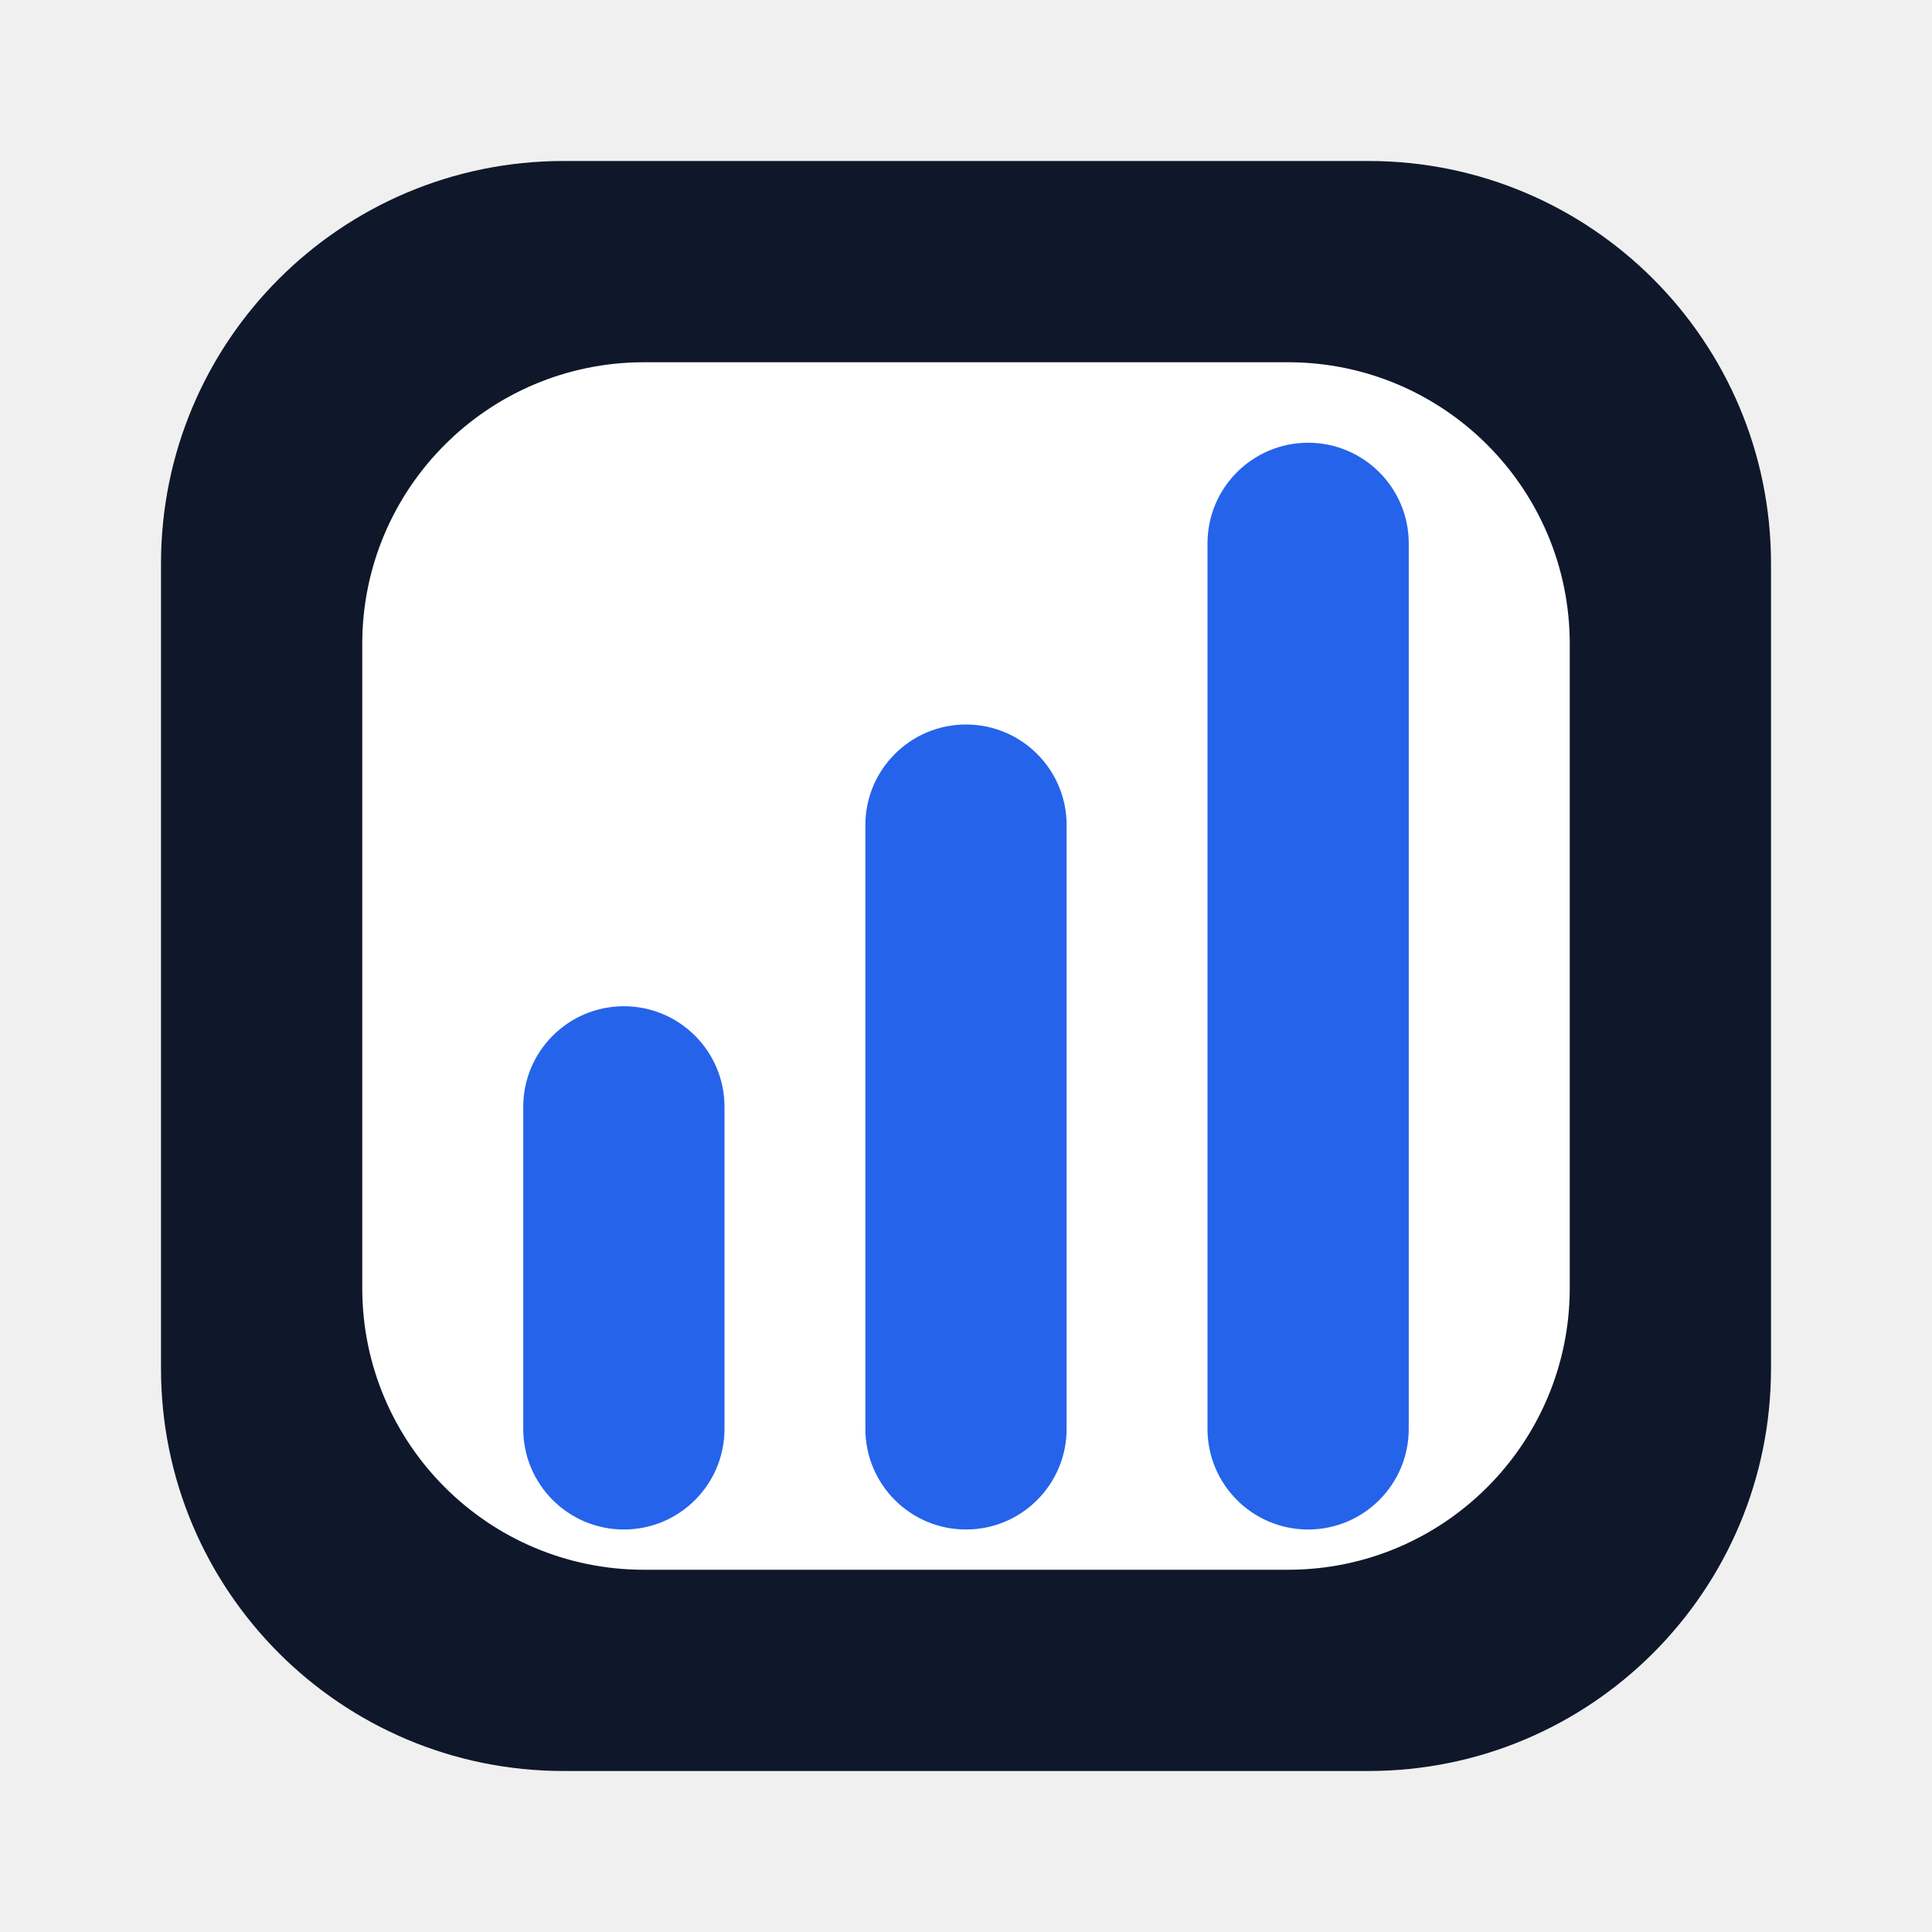
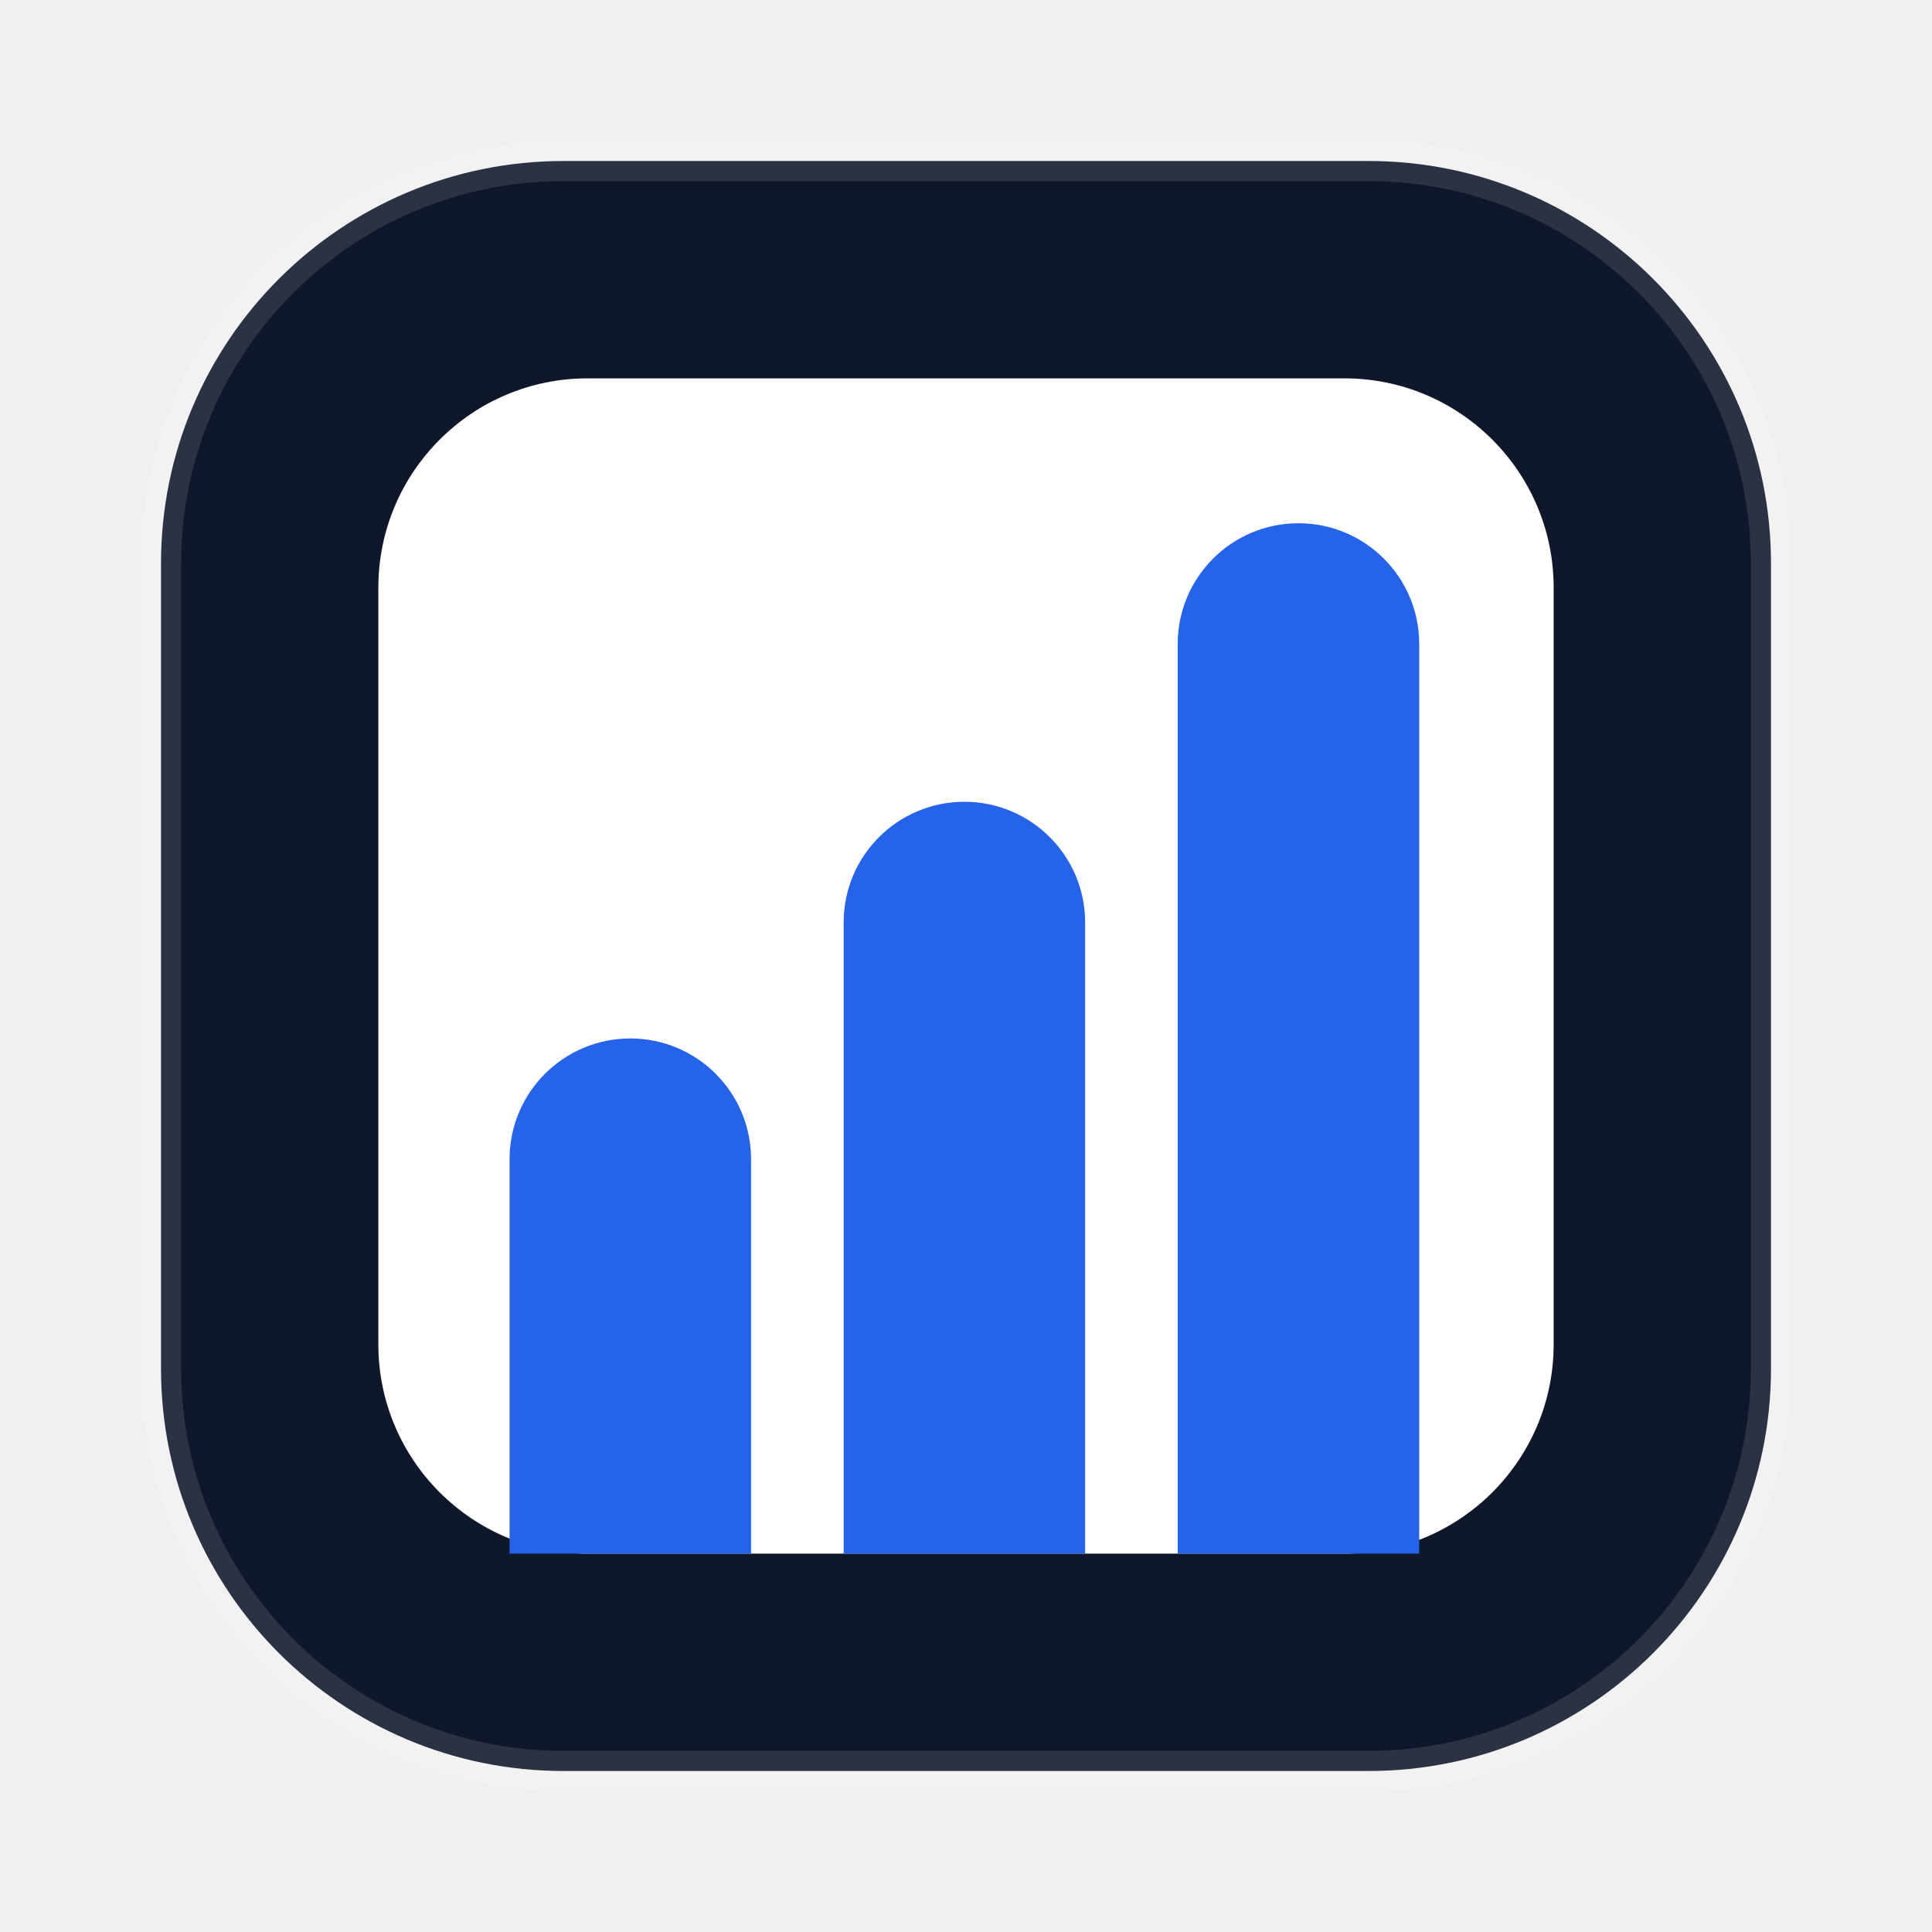
<svg xmlns="http://www.w3.org/2000/svg" viewBox="0 0 24 24" width="32" height="32" fill="none">
-   <rect x="2" y="2" width="20" height="20" rx="5" fill="#0F172A" />
-   <rect x="4.5" y="4.5" width="15" height="15" rx="3.5" fill="#FFFFFF" />
-   <rect x="6.5" y="12.5" width="2.5" height="6.5" rx="1.25" fill="#2563EB" />
-   <rect x="10.75" y="9" width="2.5" height="10" rx="1.25" fill="#2563EB" />
-   <rect x="15" y="5.5" width="2.5" height="13.5" rx="1.25" fill="#2563EB" />
+   <rect x="2" y="2" width="20" height="20" rx="5" fill="#0F172A" stroke="rgba(255,255,255,0.12)" stroke-width="0.5" />
+   <rect x="4.7" y="4.7" width="14.6" height="14.6" rx="2.6" fill="#FFFFFF" />
+   <path d="M 6.33 19.3 V 14.4 A 1.5 1.5 0 0 1 9.33 14.4 V 19.3 Z" fill="#2563EB" />
+   <path d="M 10.48 19.3 V 11.46 A 1.5 1.5 0 0 1 13.48 11.46 V 19.3 Z" fill="#2563EB" />
+   <path d="M 14.63 19.3 V 8.0 A 1.5 1.5 0 0 1 17.63 8.0 V 19.3 Z" fill="#2563EB" />
</svg>
